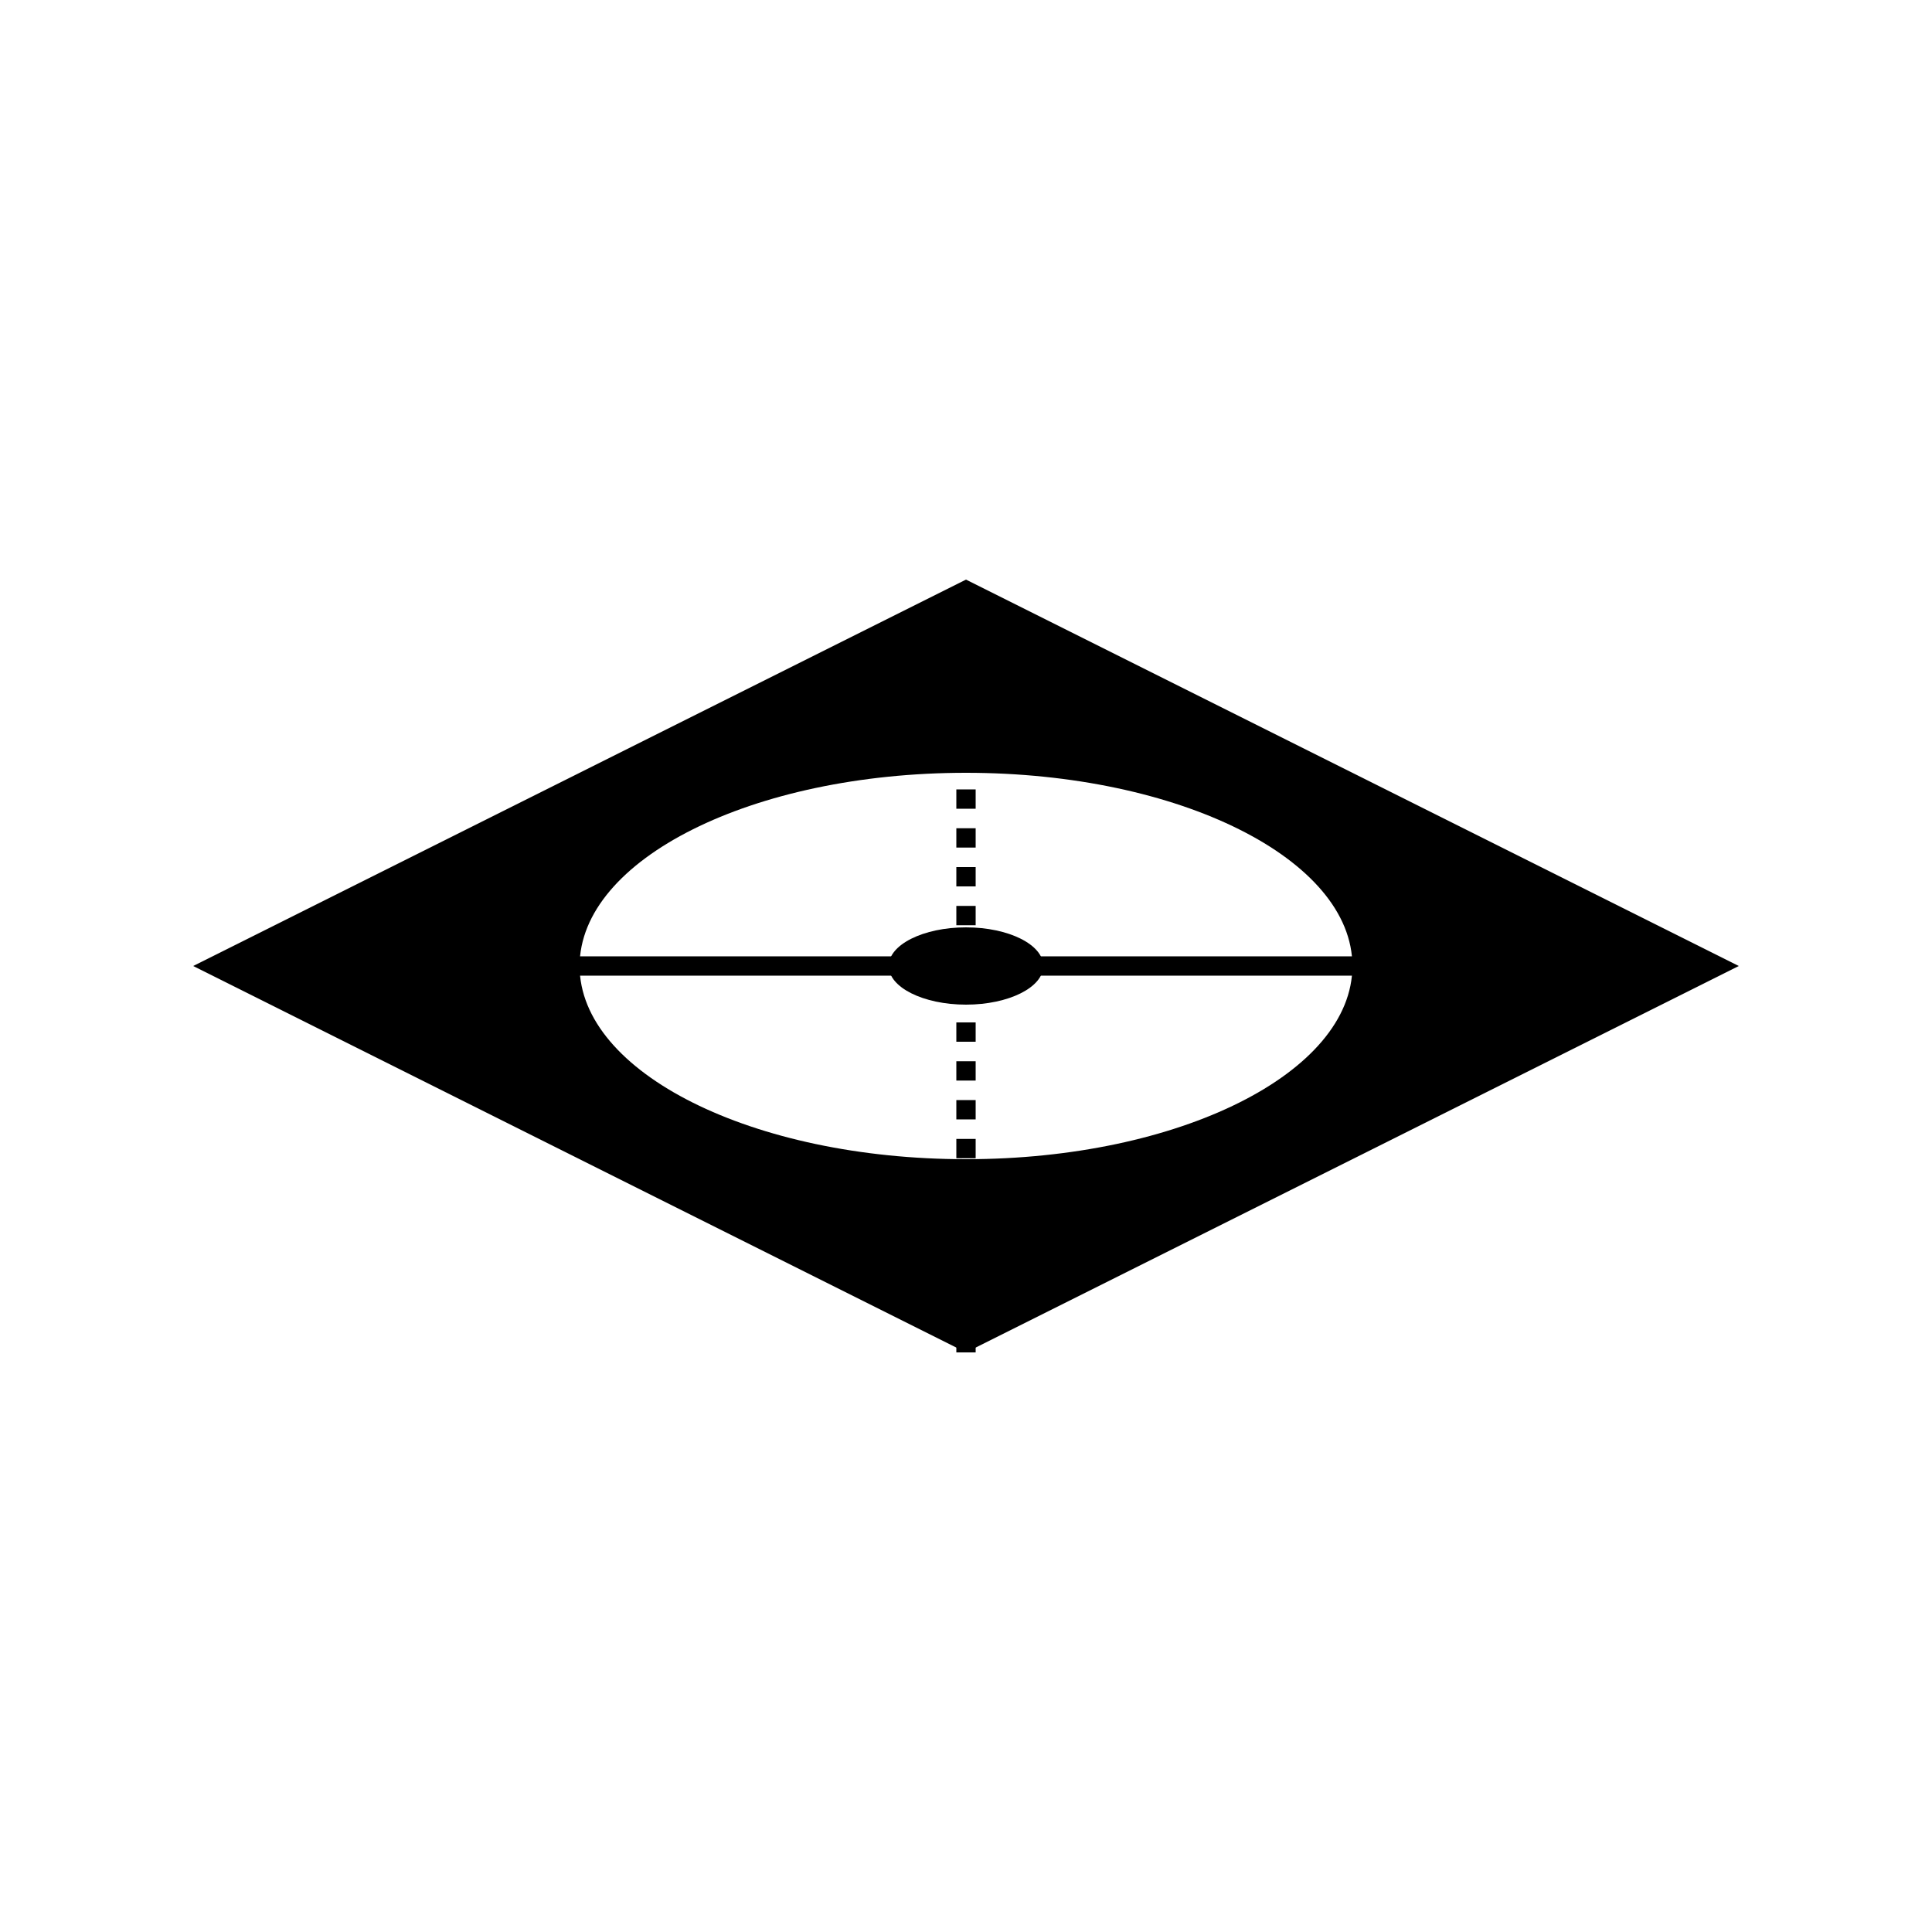
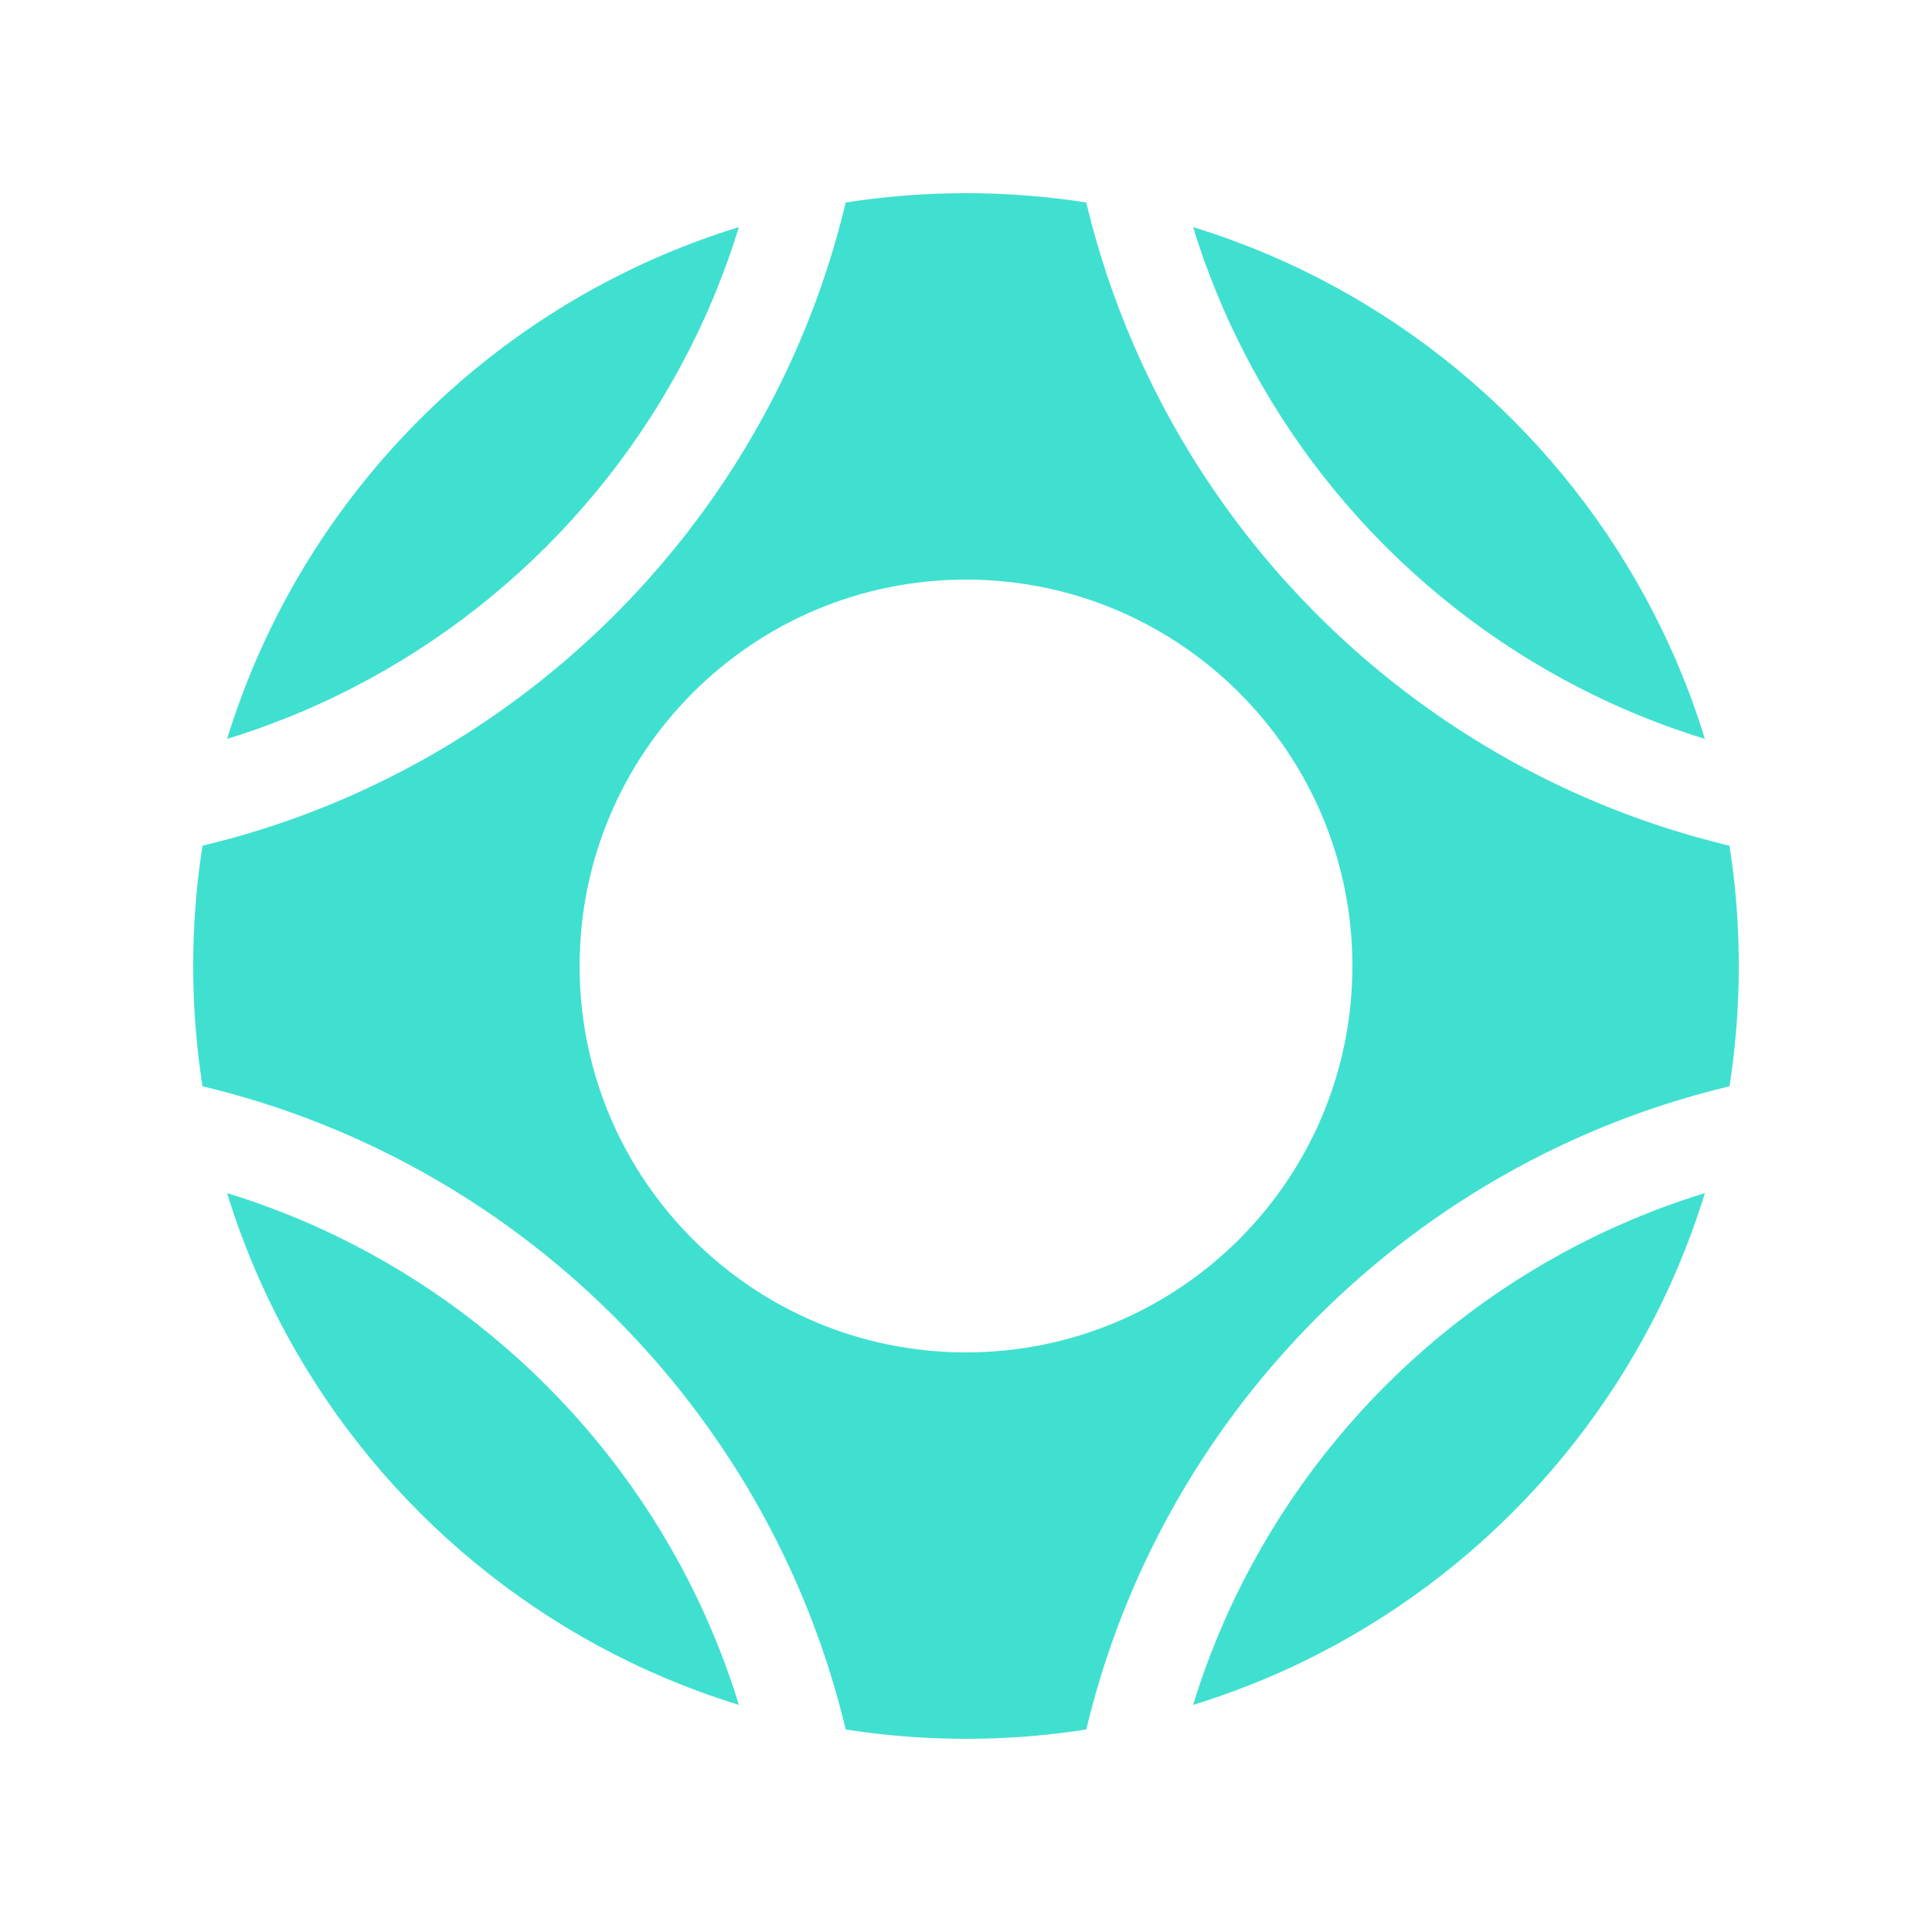
<svg xmlns="http://www.w3.org/2000/svg" width="100" height="100" version="1.1">
  <style>
-         #l0, #l1{mix-blend-mode:multiply}
+         ellipse{mix-blend-mode:normal}
    </style>
  <defs>
    <pattern id="tenthGrid" width="10" height="10" patternUnits="userSpaceOnUse">
      <path d="M 10 0 L 0 0 0 10" fill="none" stroke="black" stroke-width="0.5" />
    </pattern>
+     <mask id="m0">
+       <rect width="100%" height="100%" fill="white" />
+       <circle r="45" cx="0" cy="0" fill="black" />
+       <circle r="40" cx="0" cy="0" fill="white" />
+       <circle r="45" cx="100" cy="0" fill="black" />
+       <circle r="40" cx="100" cy="0" fill="white" />
+       <circle r="45" cx="0" cy="100" fill="black" />
+       <circle r="40" cx="0" cy="100" fill="white" />
+       <circle r="45" cx="100" cy="100" fill="black" />
+       <circle r="40" cx="100" cy="100" fill="white" />
+       <circle r="20" cx="50" cy="50" />
+     </mask>
  </defs>
  <rect width="100" height="100" fill="white" />
-   <polygon id="l1" points="50,40 70,50 50,60 30,50 50,40" fill="#black" stroke-width="2" stroke="#black" stroke-linejoin="round" transform="translate(-50, -50) scale(2)" />
-   <ellipse rx="20" ry="10" cx="50" cy="50" fill="white" />
-   <ellipse rx="4" ry="2" cx="50" cy="50" fill="black" />
-   <line x1="50" x2="50" y1="70" y2="30" stroke="black" stroke-dasharray="1,1.01" />
-   <line x1="30" x2="70" y1="50" y2="50" stroke="black" />
+   <ellipse rx="40" ry="40" cx="50" cy="50" fill="turquoise" mask="url(#m0)" />
</svg>
